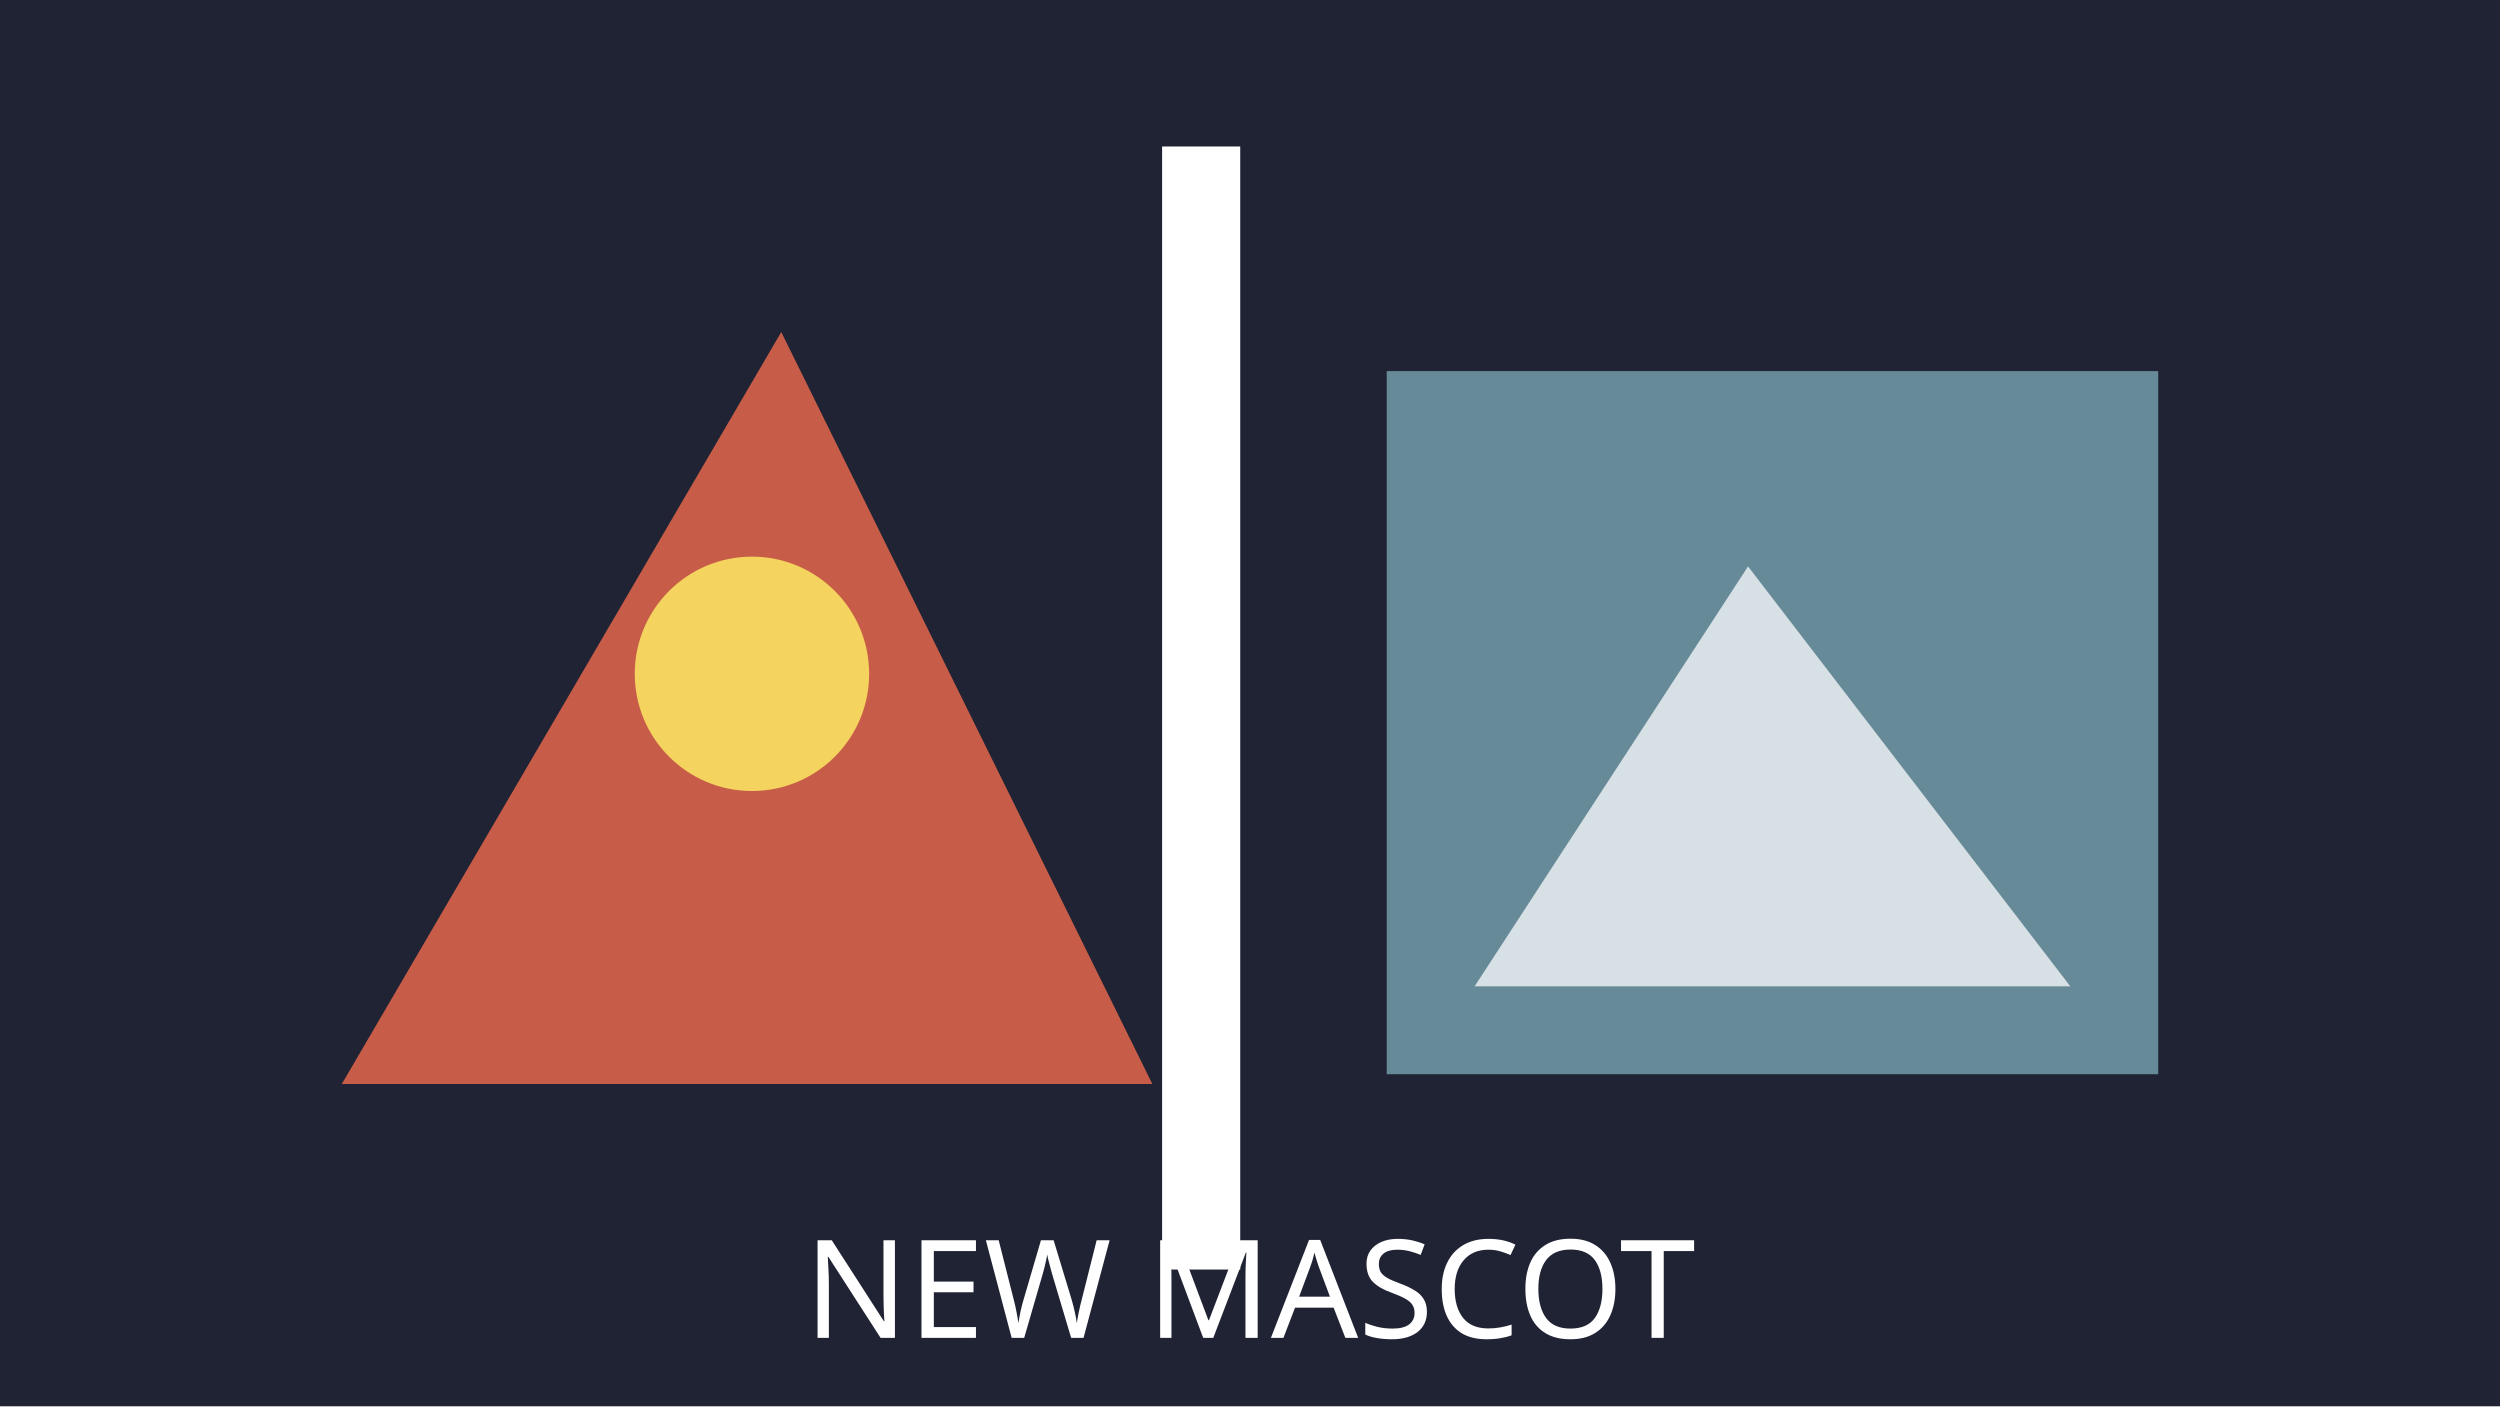
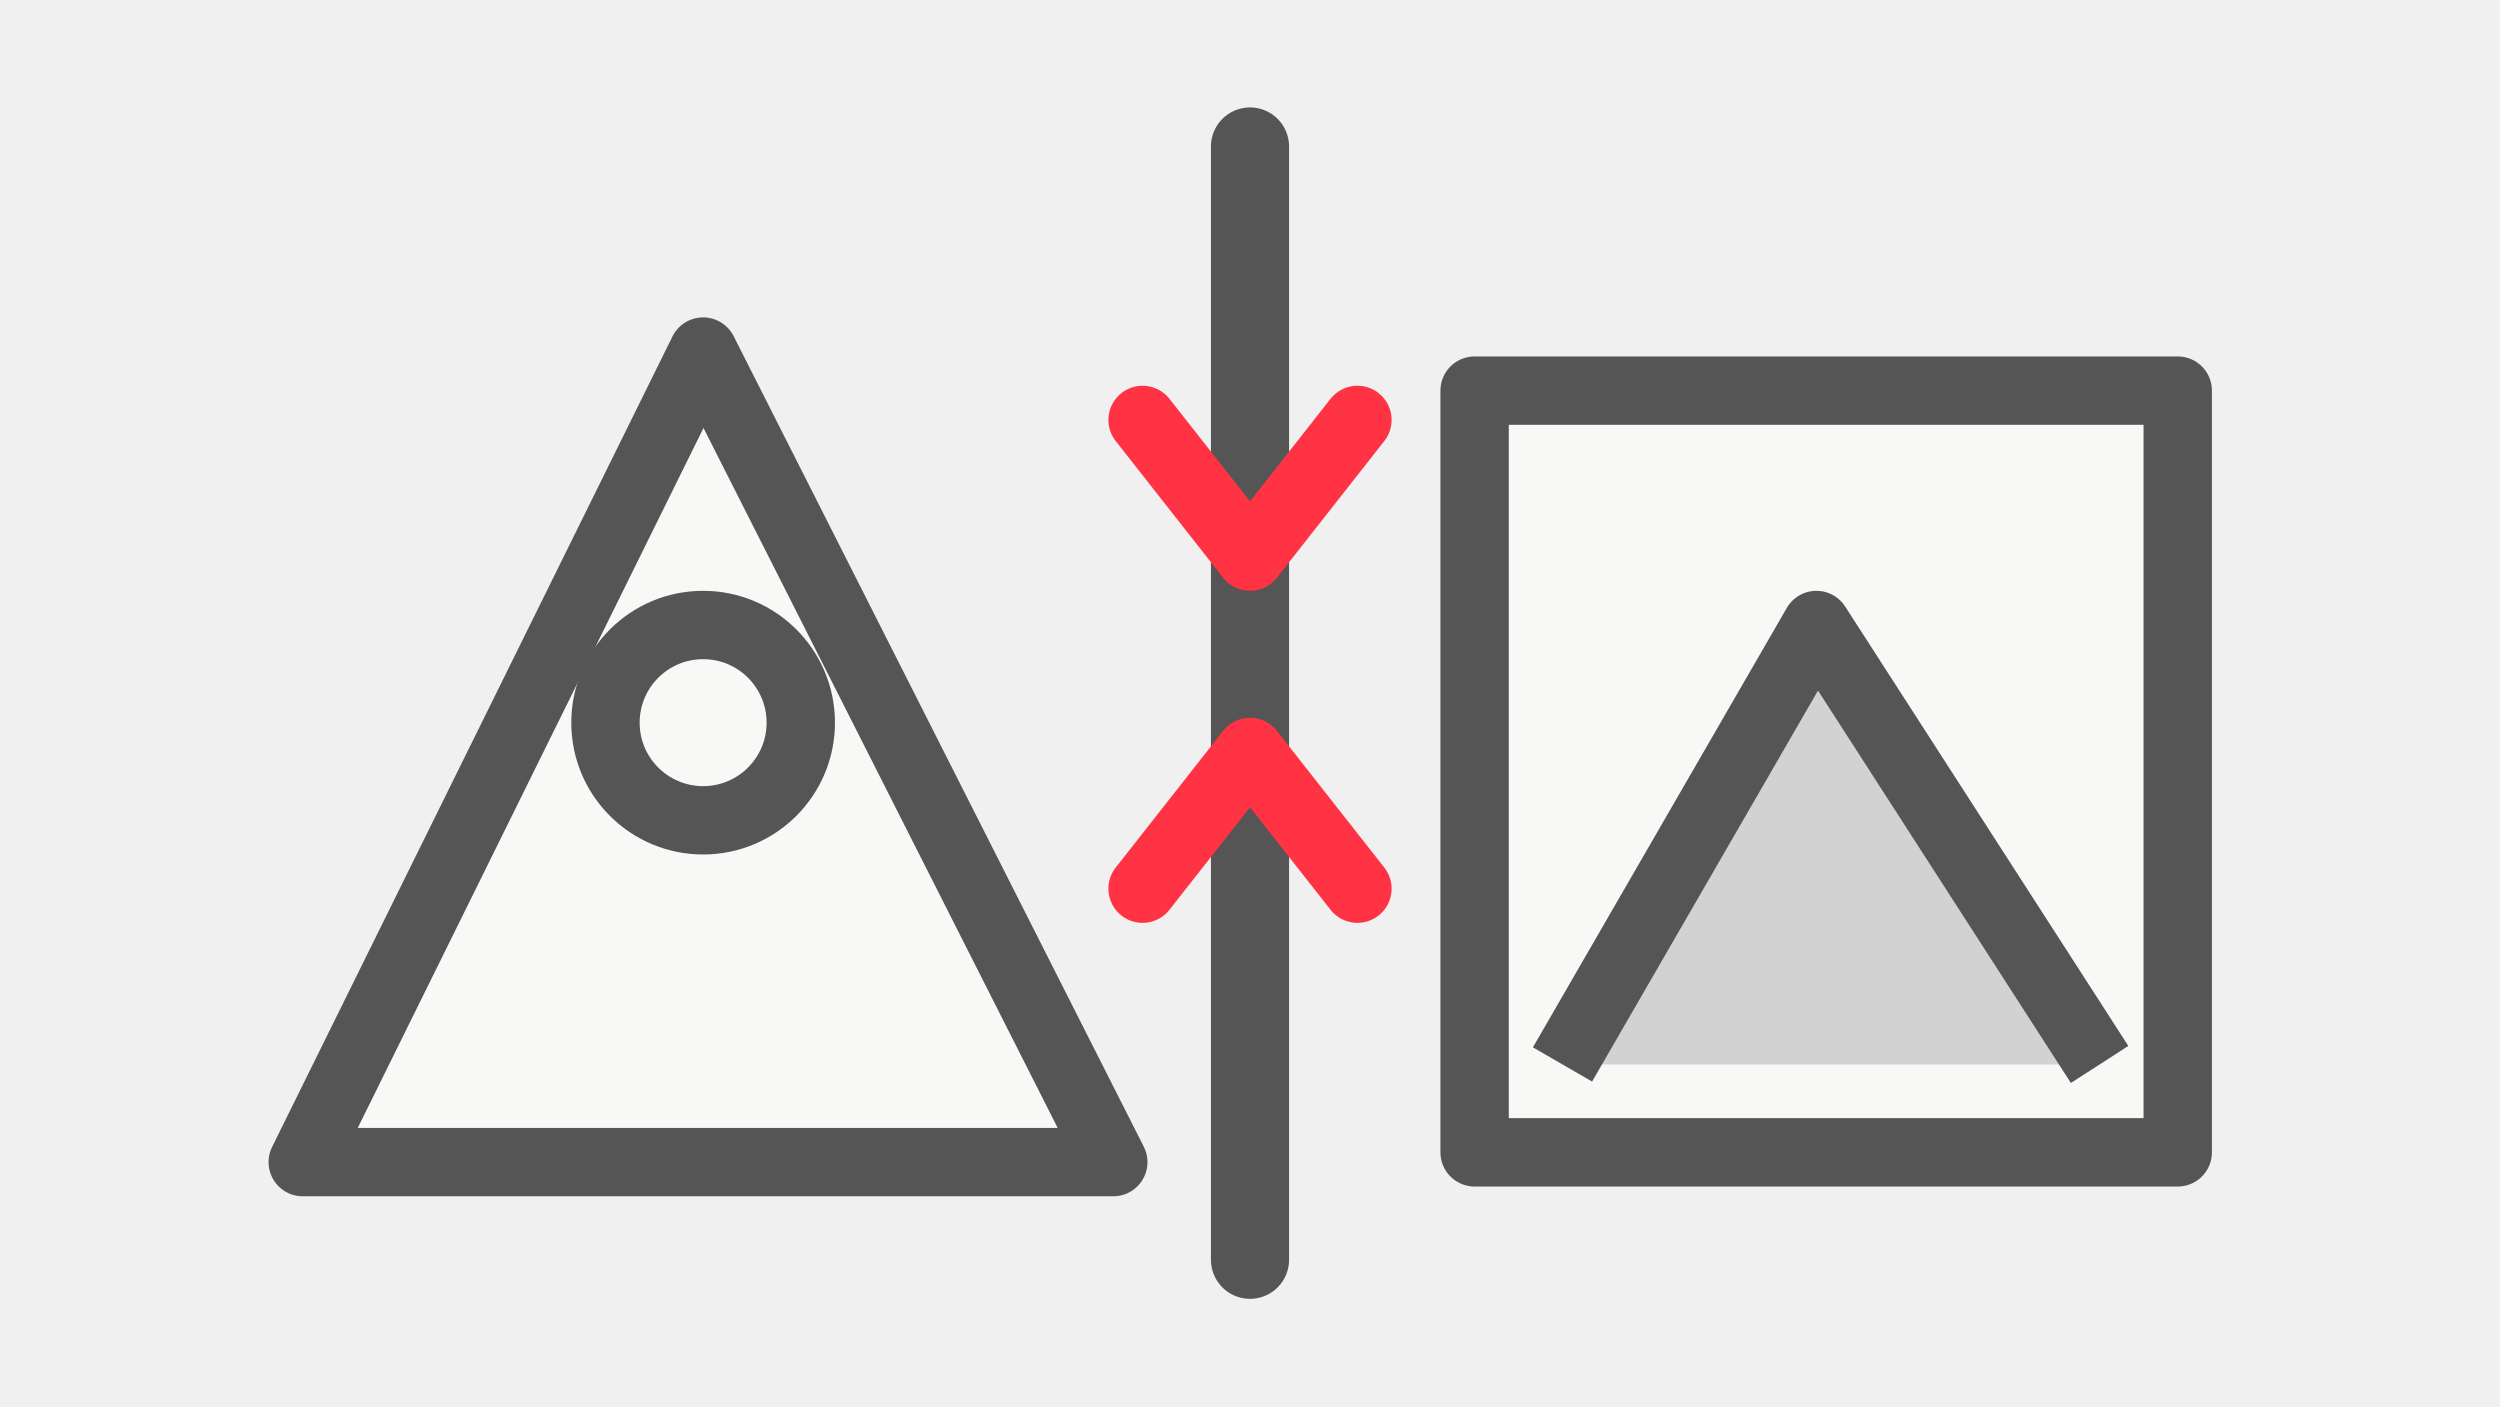
<svg xmlns="http://www.w3.org/2000/svg" width="256" height="144" viewBox="0 0 256 144">
-   <rect width="256" height="144" fill="#202333" />
-   <path d="M35 111L80 34l38 77z" fill="#c75d48" />
-   <circle cx="77" cy="69" r="12" fill="#f4d35e" />
-   <path d="M142 38h79v72h-79z" fill="#678a99" />
-   <path d="M151 101l28-43 33 43" fill="#d7e0e4" />
-   <path d="M123 15v115" stroke="#fff" stroke-width="8" />
-   <text x="128" y="137" text-anchor="middle" font-family="sans-serif" font-size="14" fill="#fff">NEW MASCOT</text>
+   <g fill="#f8f8f6" stroke="#555" stroke-width="7" stroke-linejoin="round">
+     <path d="M31 119L72 36l42 83z" />
+     <circle cx="72" cy="74" r="10" />
+     <path d="M151 40h72v78h-72z" />
+     <path d="M160 109l26-45 29 45" fill="#d2d2d2" />
+   </g>
+   <path d="M128 15v114" stroke="#555" stroke-width="8" stroke-linecap="round" />
+   <path d="M117 43l11 14 11-14M117 91l11-14 11 14" fill="none" stroke="#ff3344" stroke-width="7" stroke-linecap="round" stroke-linejoin="round" />
</svg>
